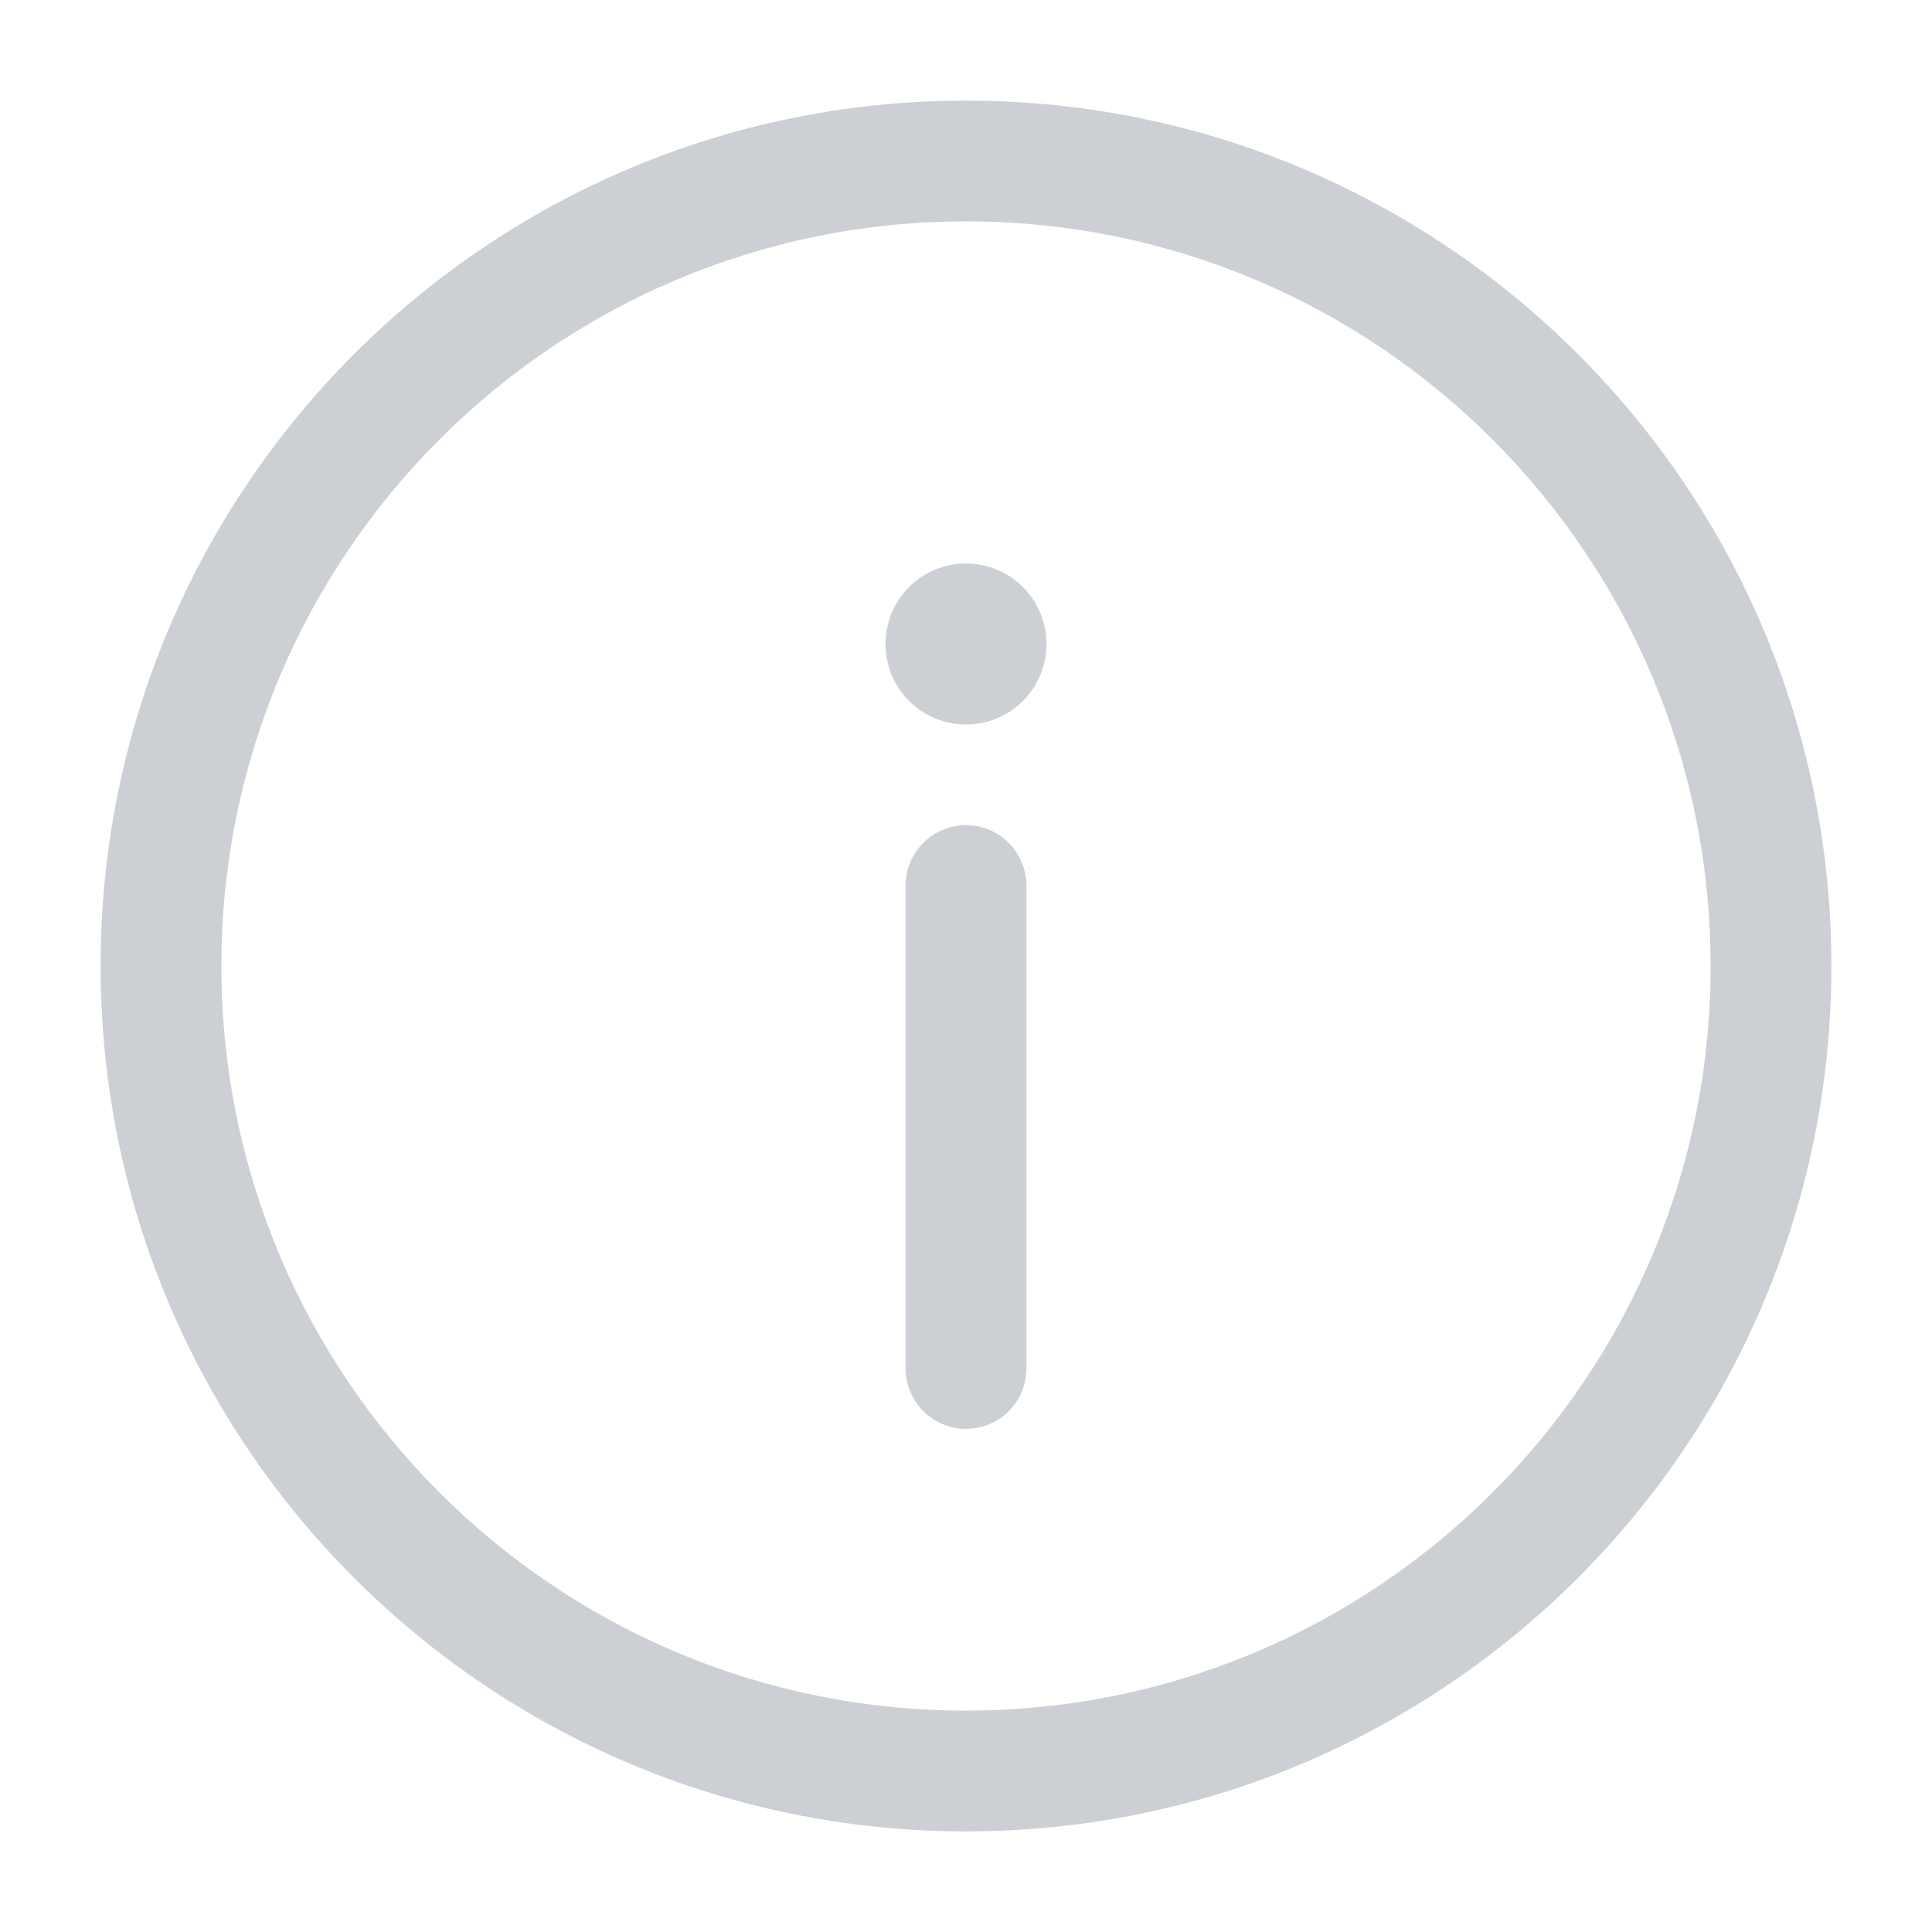
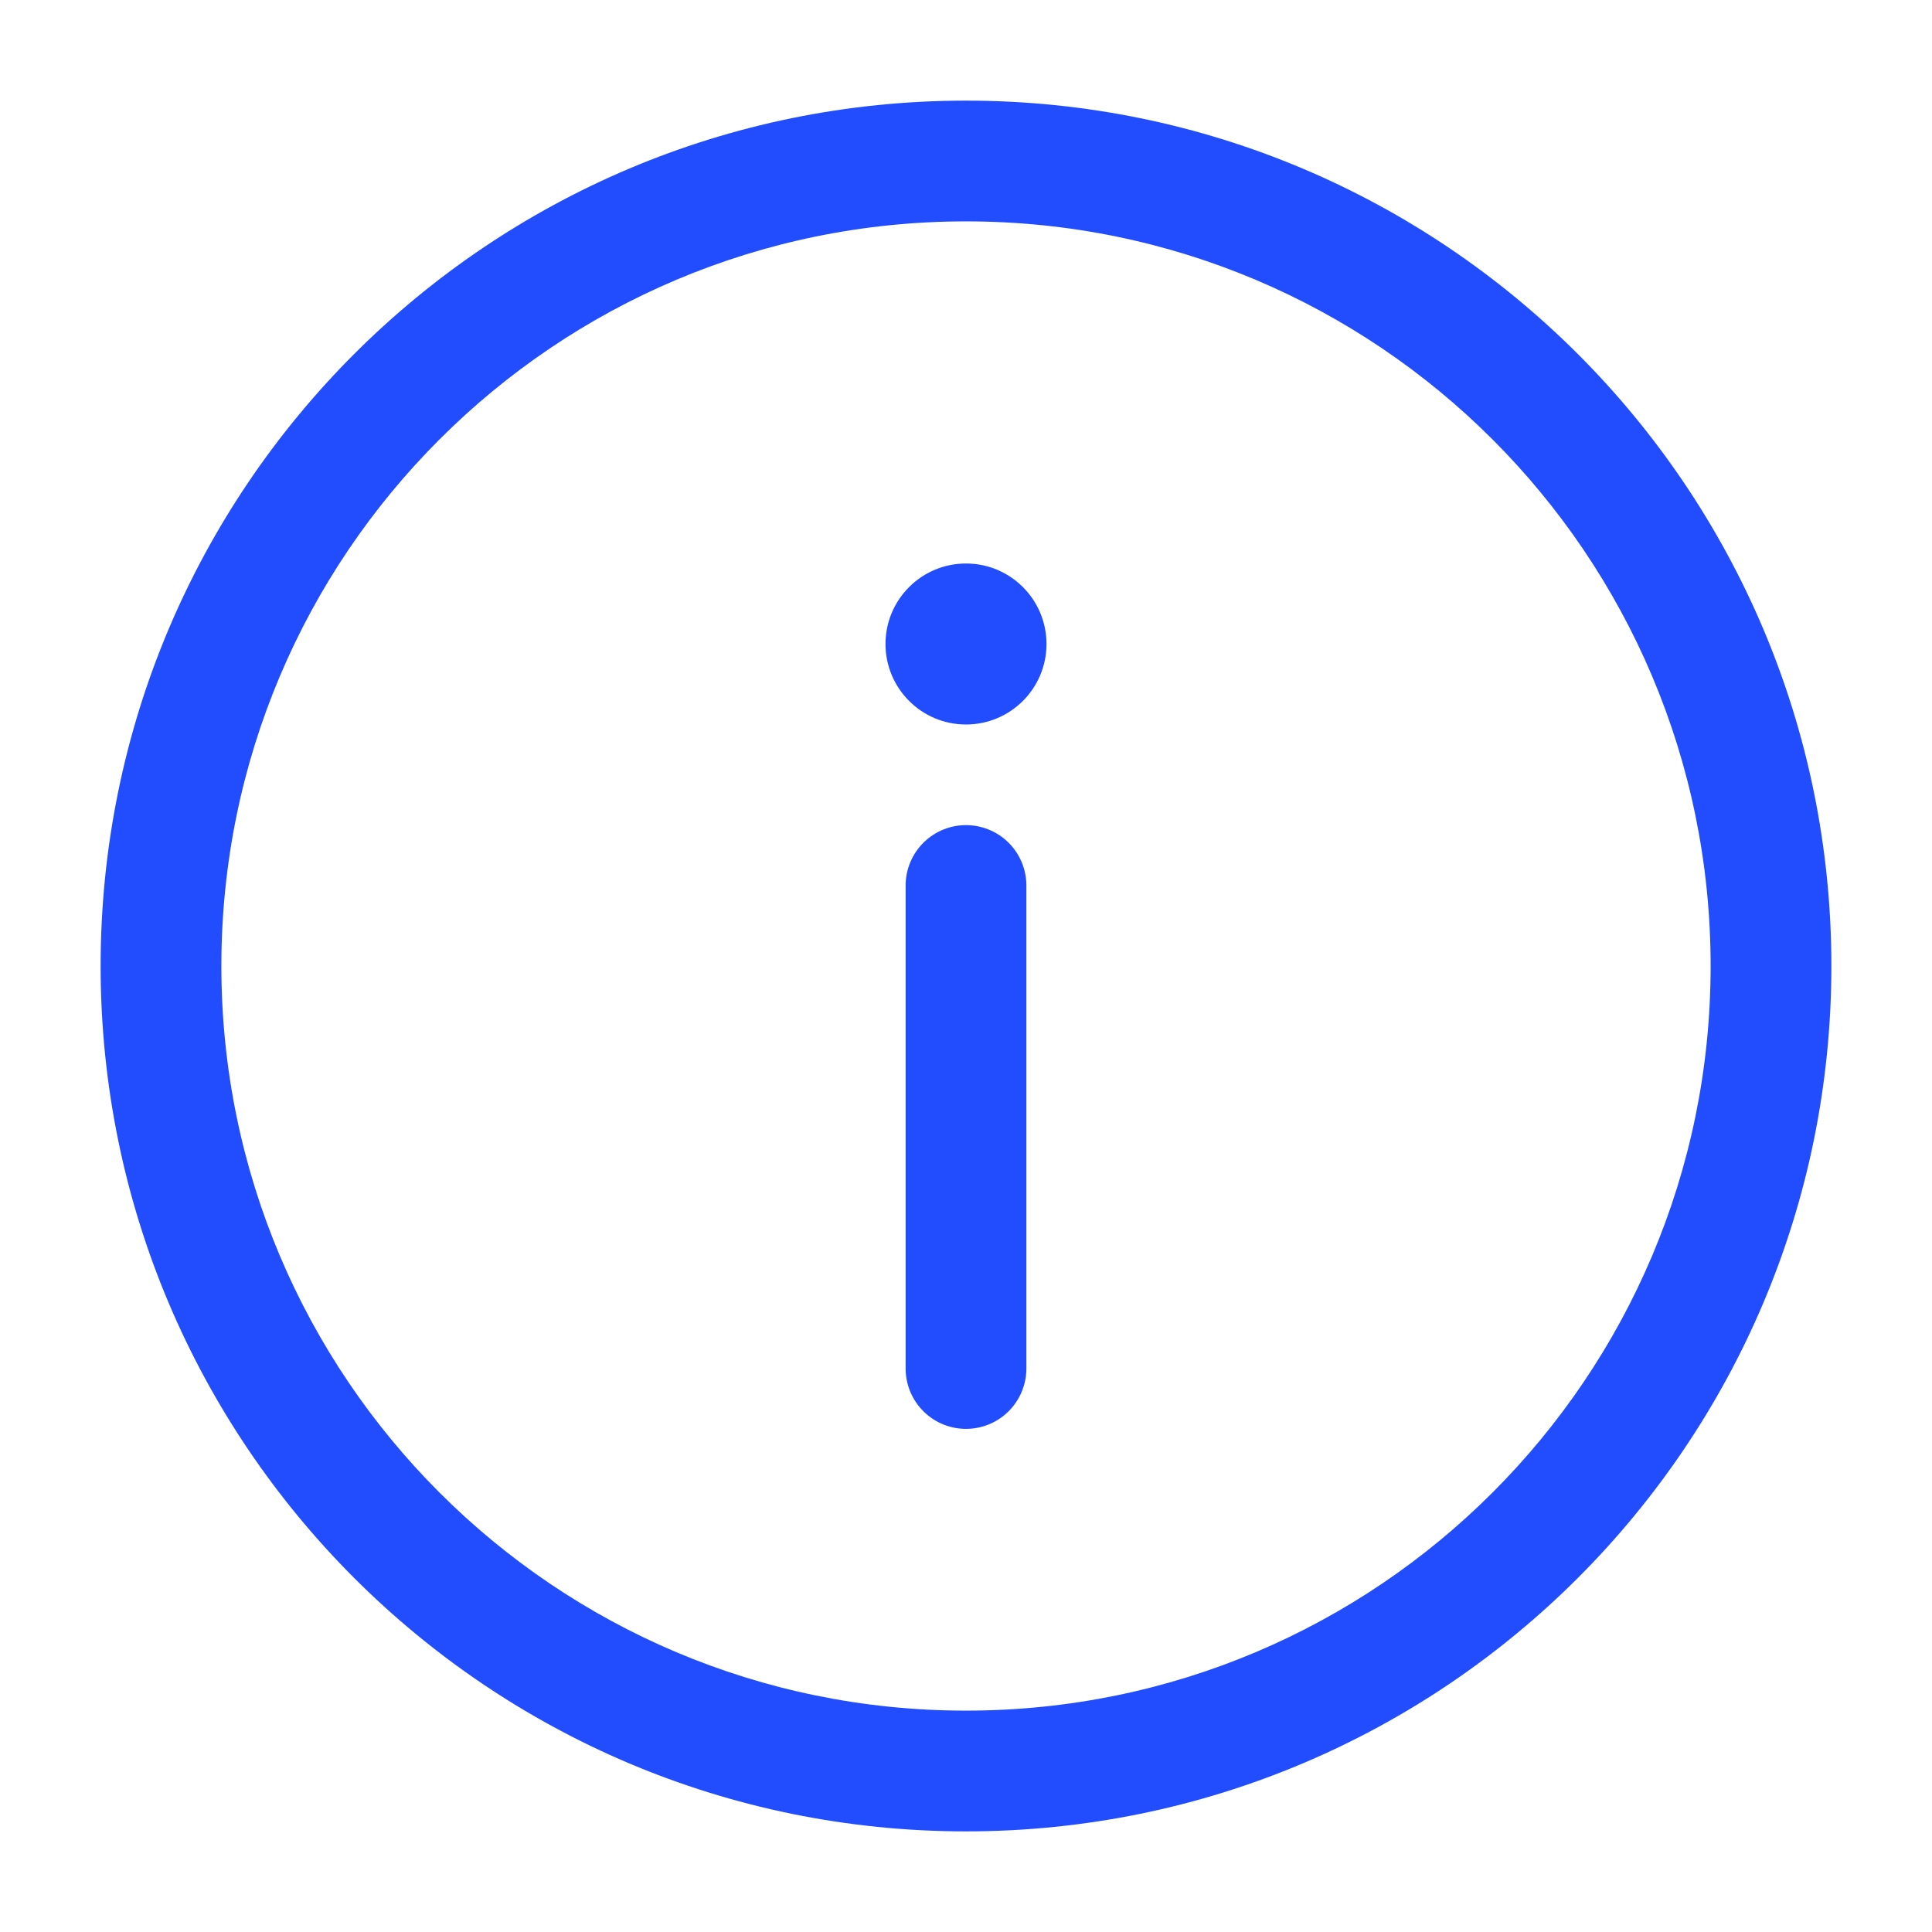
<svg xmlns="http://www.w3.org/2000/svg" width="24" height="24" viewBox="0 0 24 24" fill="none">
-   <path fill-rule="evenodd" clip-rule="evenodd" d="M1.25 12C1.25 6.063 6.063 1.25 12 1.25C17.937 1.25 22.75 6.063 22.75 12C22.75 17.937 17.937 22.75 12 22.75C6.063 22.75 1.25 17.937 1.25 12ZM12 2.75C6.891 2.75 2.75 6.891 2.75 12C2.75 17.109 6.891 21.25 12 21.25C17.109 21.25 21.25 17.109 21.25 12C21.25 6.891 17.109 2.75 12 2.75Z" fill="#040F23" fill-opacity="0.2" />
-   <path d="M12 17V11" stroke="#040F23" stroke-opacity="0.2" stroke-width="1.5" stroke-linecap="round" />
-   <path d="M12 7C12.552 7 13 7.448 13 8C13 8.552 12.552 9 12 9C11.448 9 11 8.552 11 8C11 7.448 11.448 7 12 7Z" fill="#040F23" fill-opacity="0.2" />
+   <path fill-rule="evenodd" clip-rule="evenodd" d="M1.25 12C1.25 6.063 6.063 1.25 12 1.25C17.937 1.25 22.75 6.063 22.75 12C22.75 17.937 17.937 22.75 12 22.75C6.063 22.75 1.25 17.937 1.25 12ZM12 2.75C6.891 2.75 2.75 6.891 2.75 12C2.75 17.109 6.891 21.25 12 21.25C17.109 21.25 21.25 17.109 21.25 12C21.25 6.891 17.109 2.75 12 2.75Z" fill="#224dff" />
+   <path d="M12 17V11" stroke="#224dff" stroke-width="1.5" stroke-linecap="round" />
+   <path d="M12 7C12.552 7 13 7.448 13 8C13 8.552 12.552 9 12 9C11.448 9 11 8.552 11 8C11 7.448 11.448 7 12 7Z" fill="#224dff" />
</svg>
